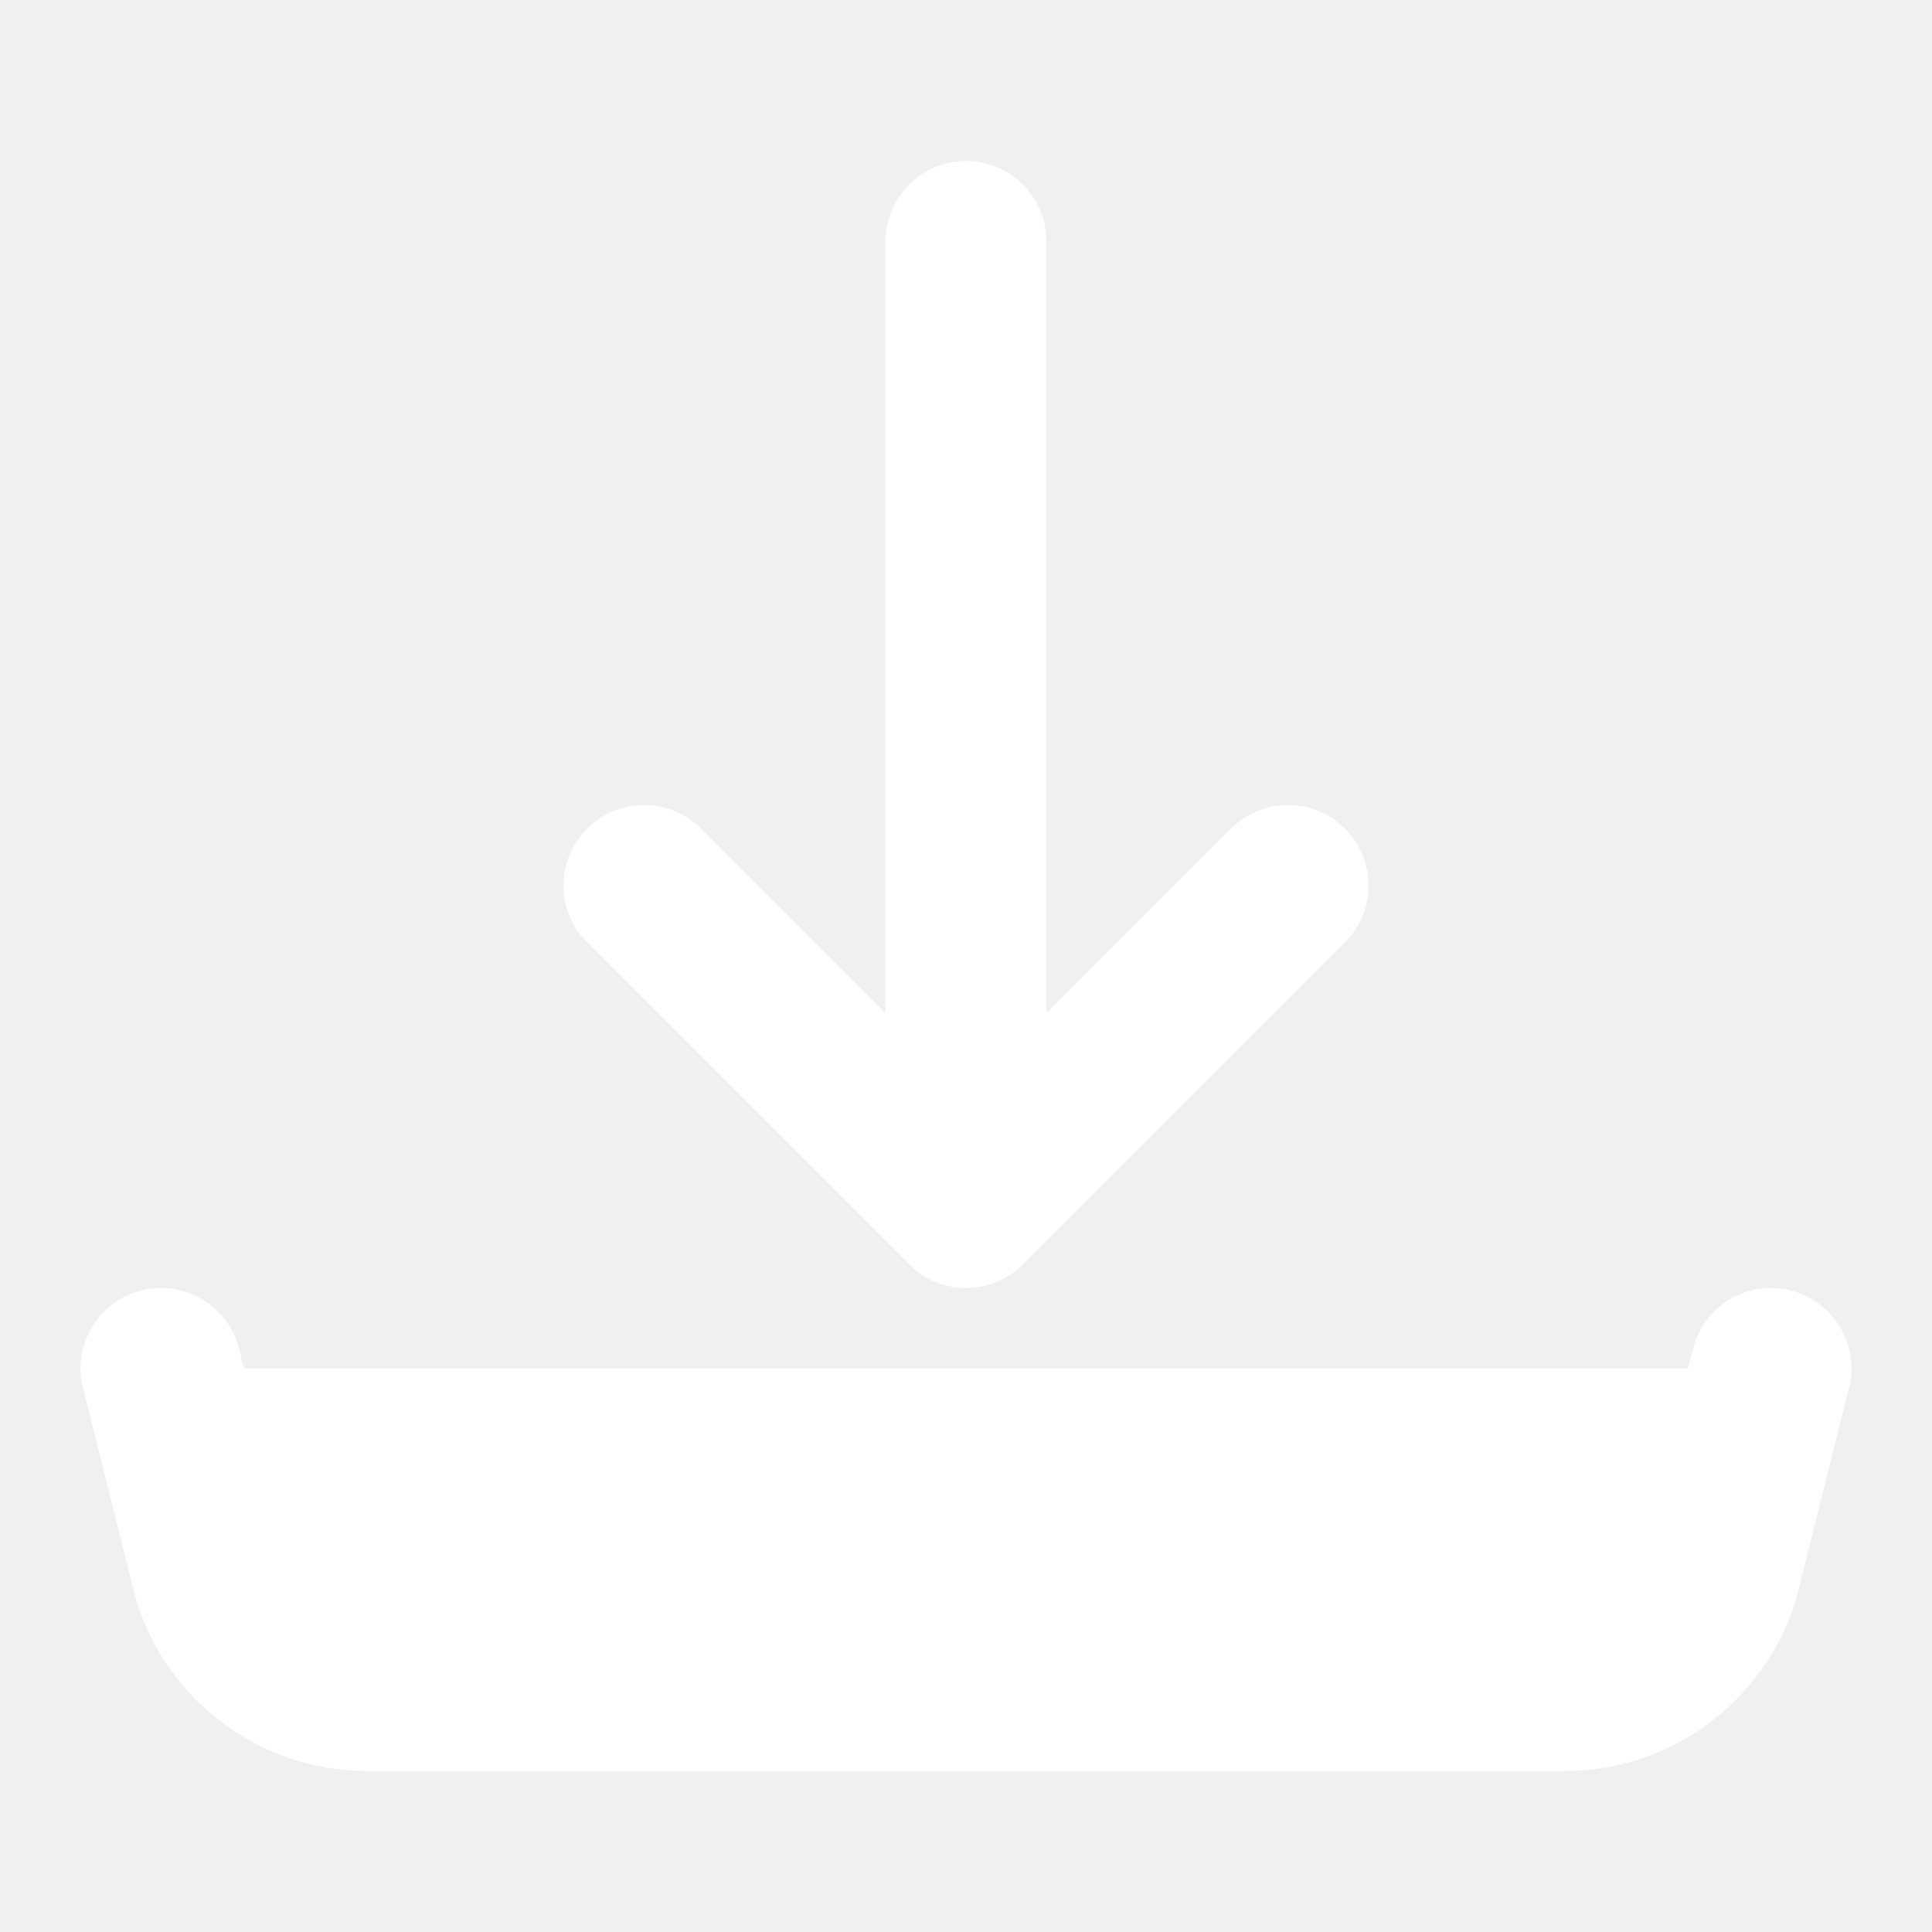
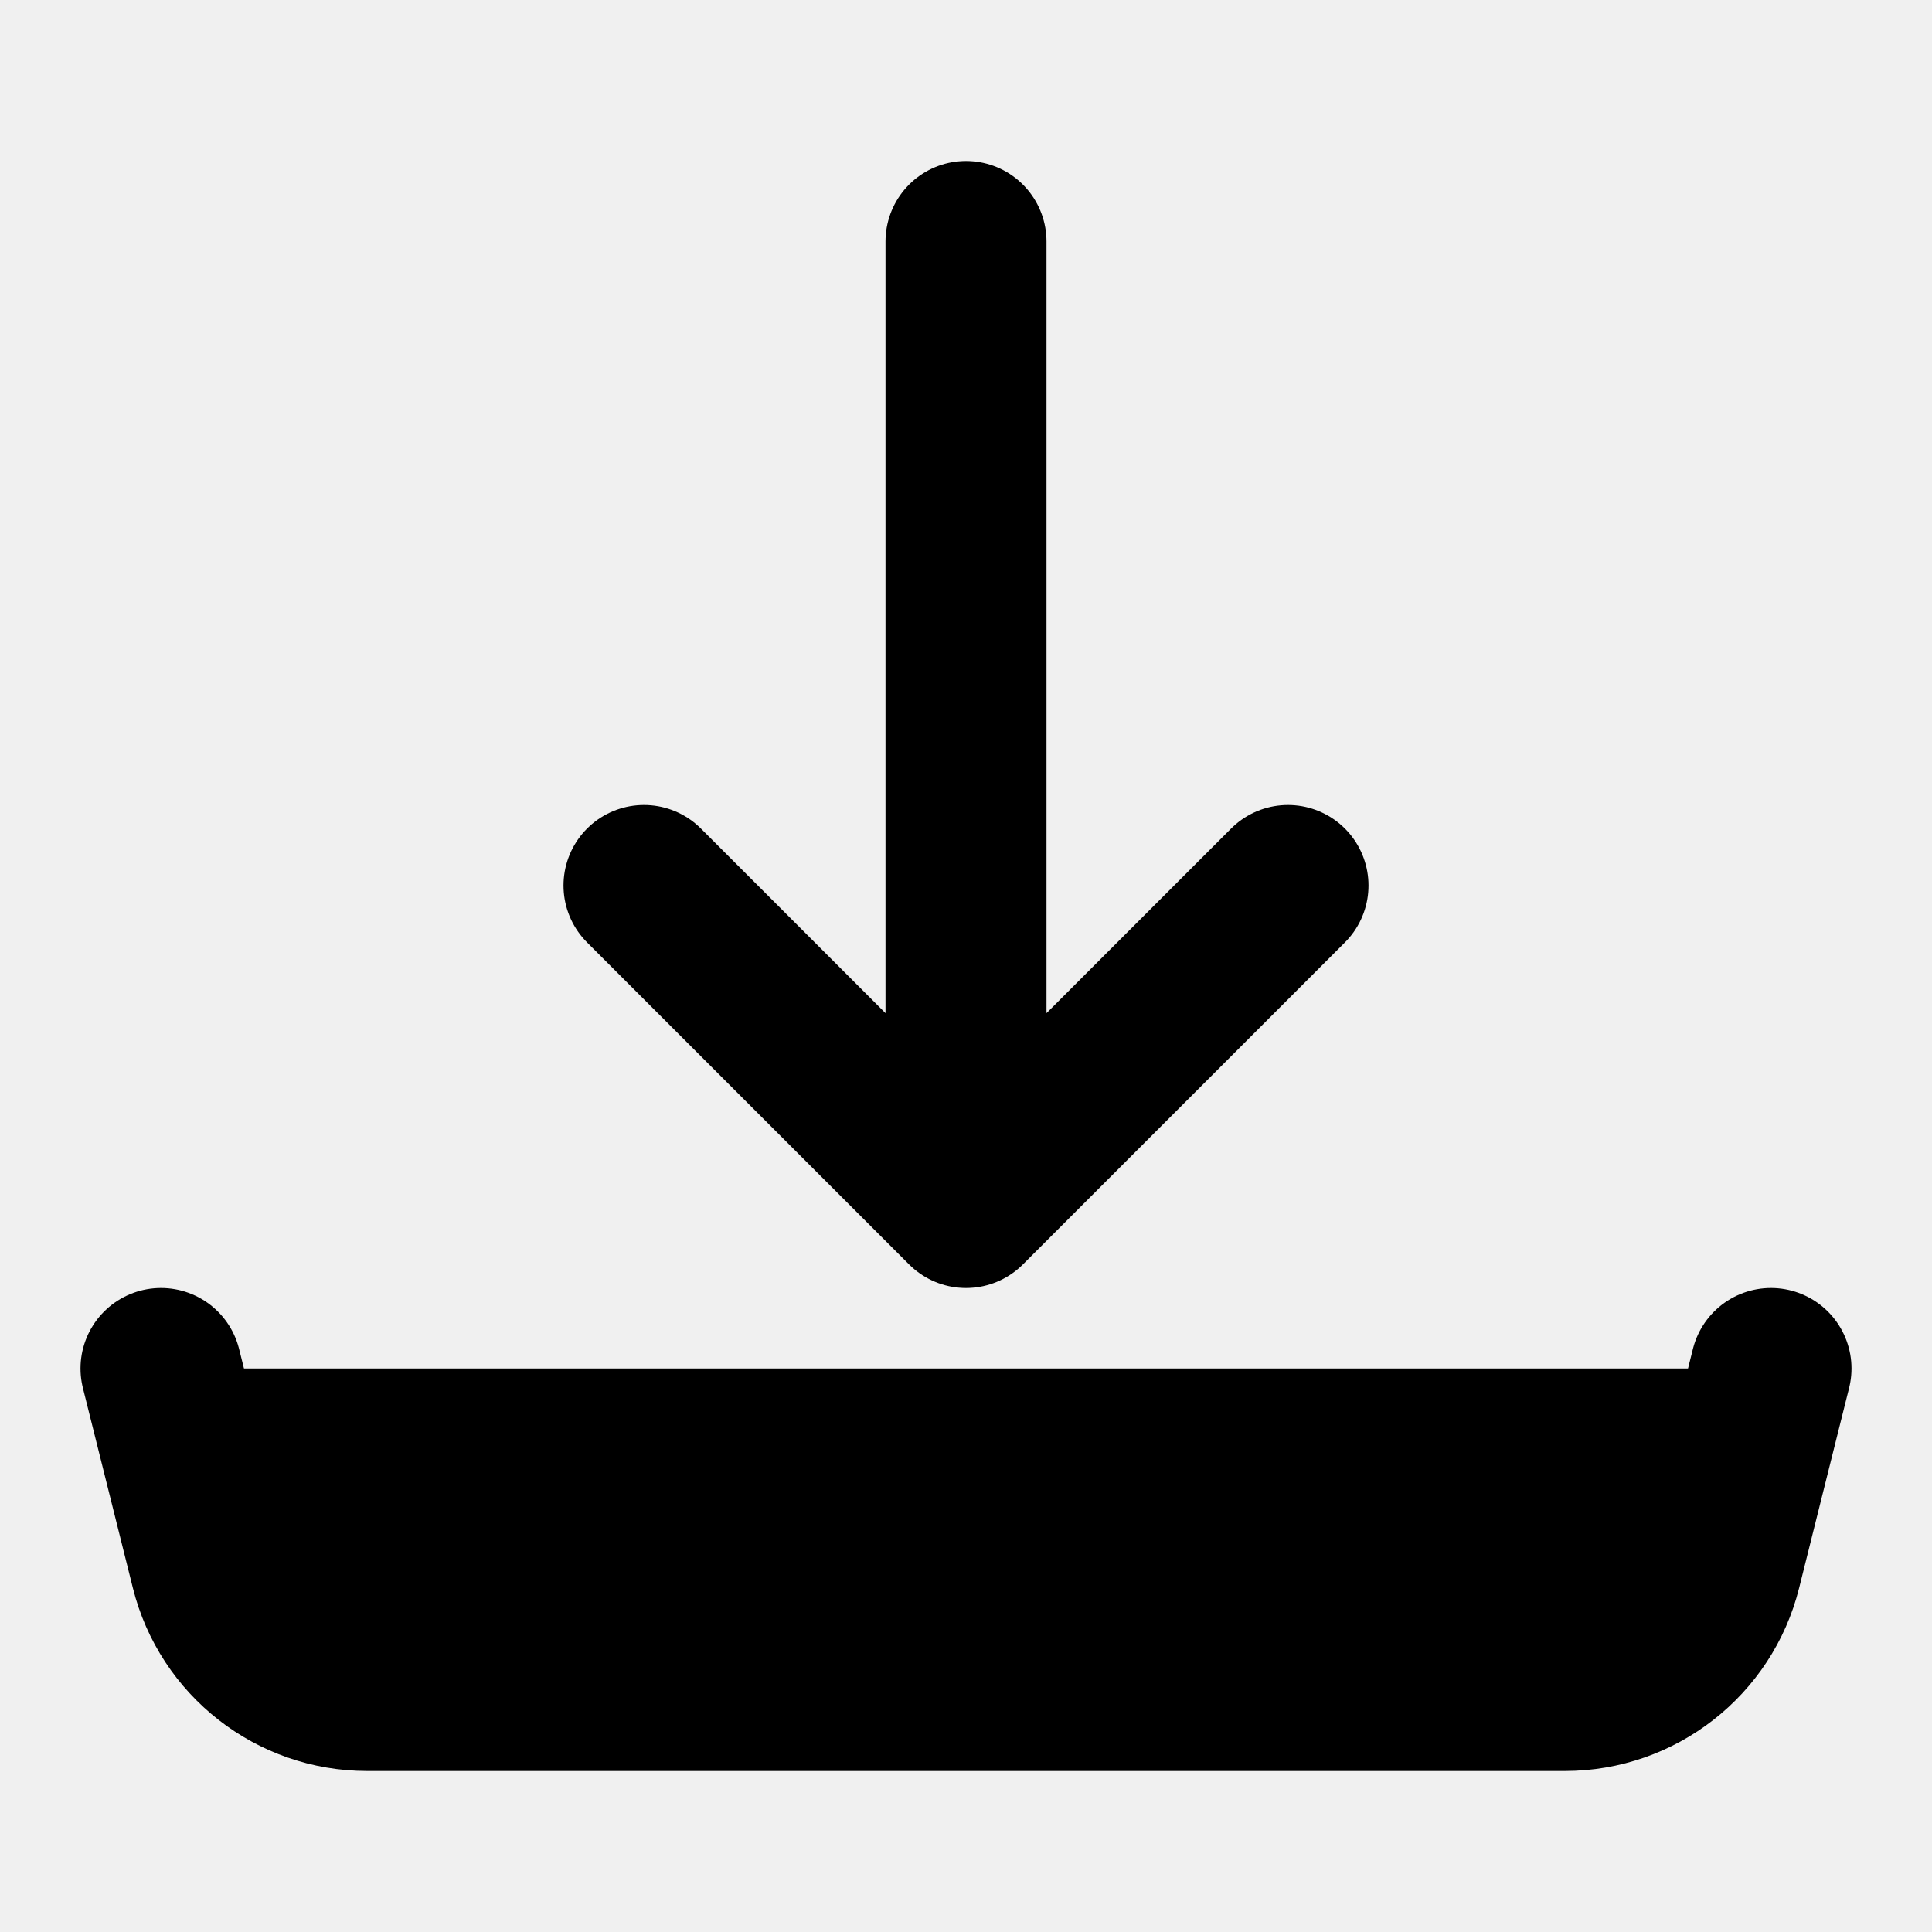
- <svg xmlns="http://www.w3.org/2000/svg" width="36" height="36" viewBox="0 0 24 24" fill="white" stroke="white" stroke-width="2" stroke-linecap="round" stroke-linejoin="round" class="ai ai-Download">
+ <svg xmlns="http://www.w3.org/2000/svg" width="36" height="36" viewBox="0 0 24 24" fill="currentColor" stroke="currentColor" stroke-width="2" stroke-linecap="round" stroke-linejoin="round" class="ai ai-Download">
  <path d="M12 15V3m0 12l-4-4m4 4l4-4" />
  <path d="M2 17l.621 2.485A2 2 0 0 0 4.561 21H19.439a2 2 0 0 0 1.94-1.515L22 17" />
</svg>
